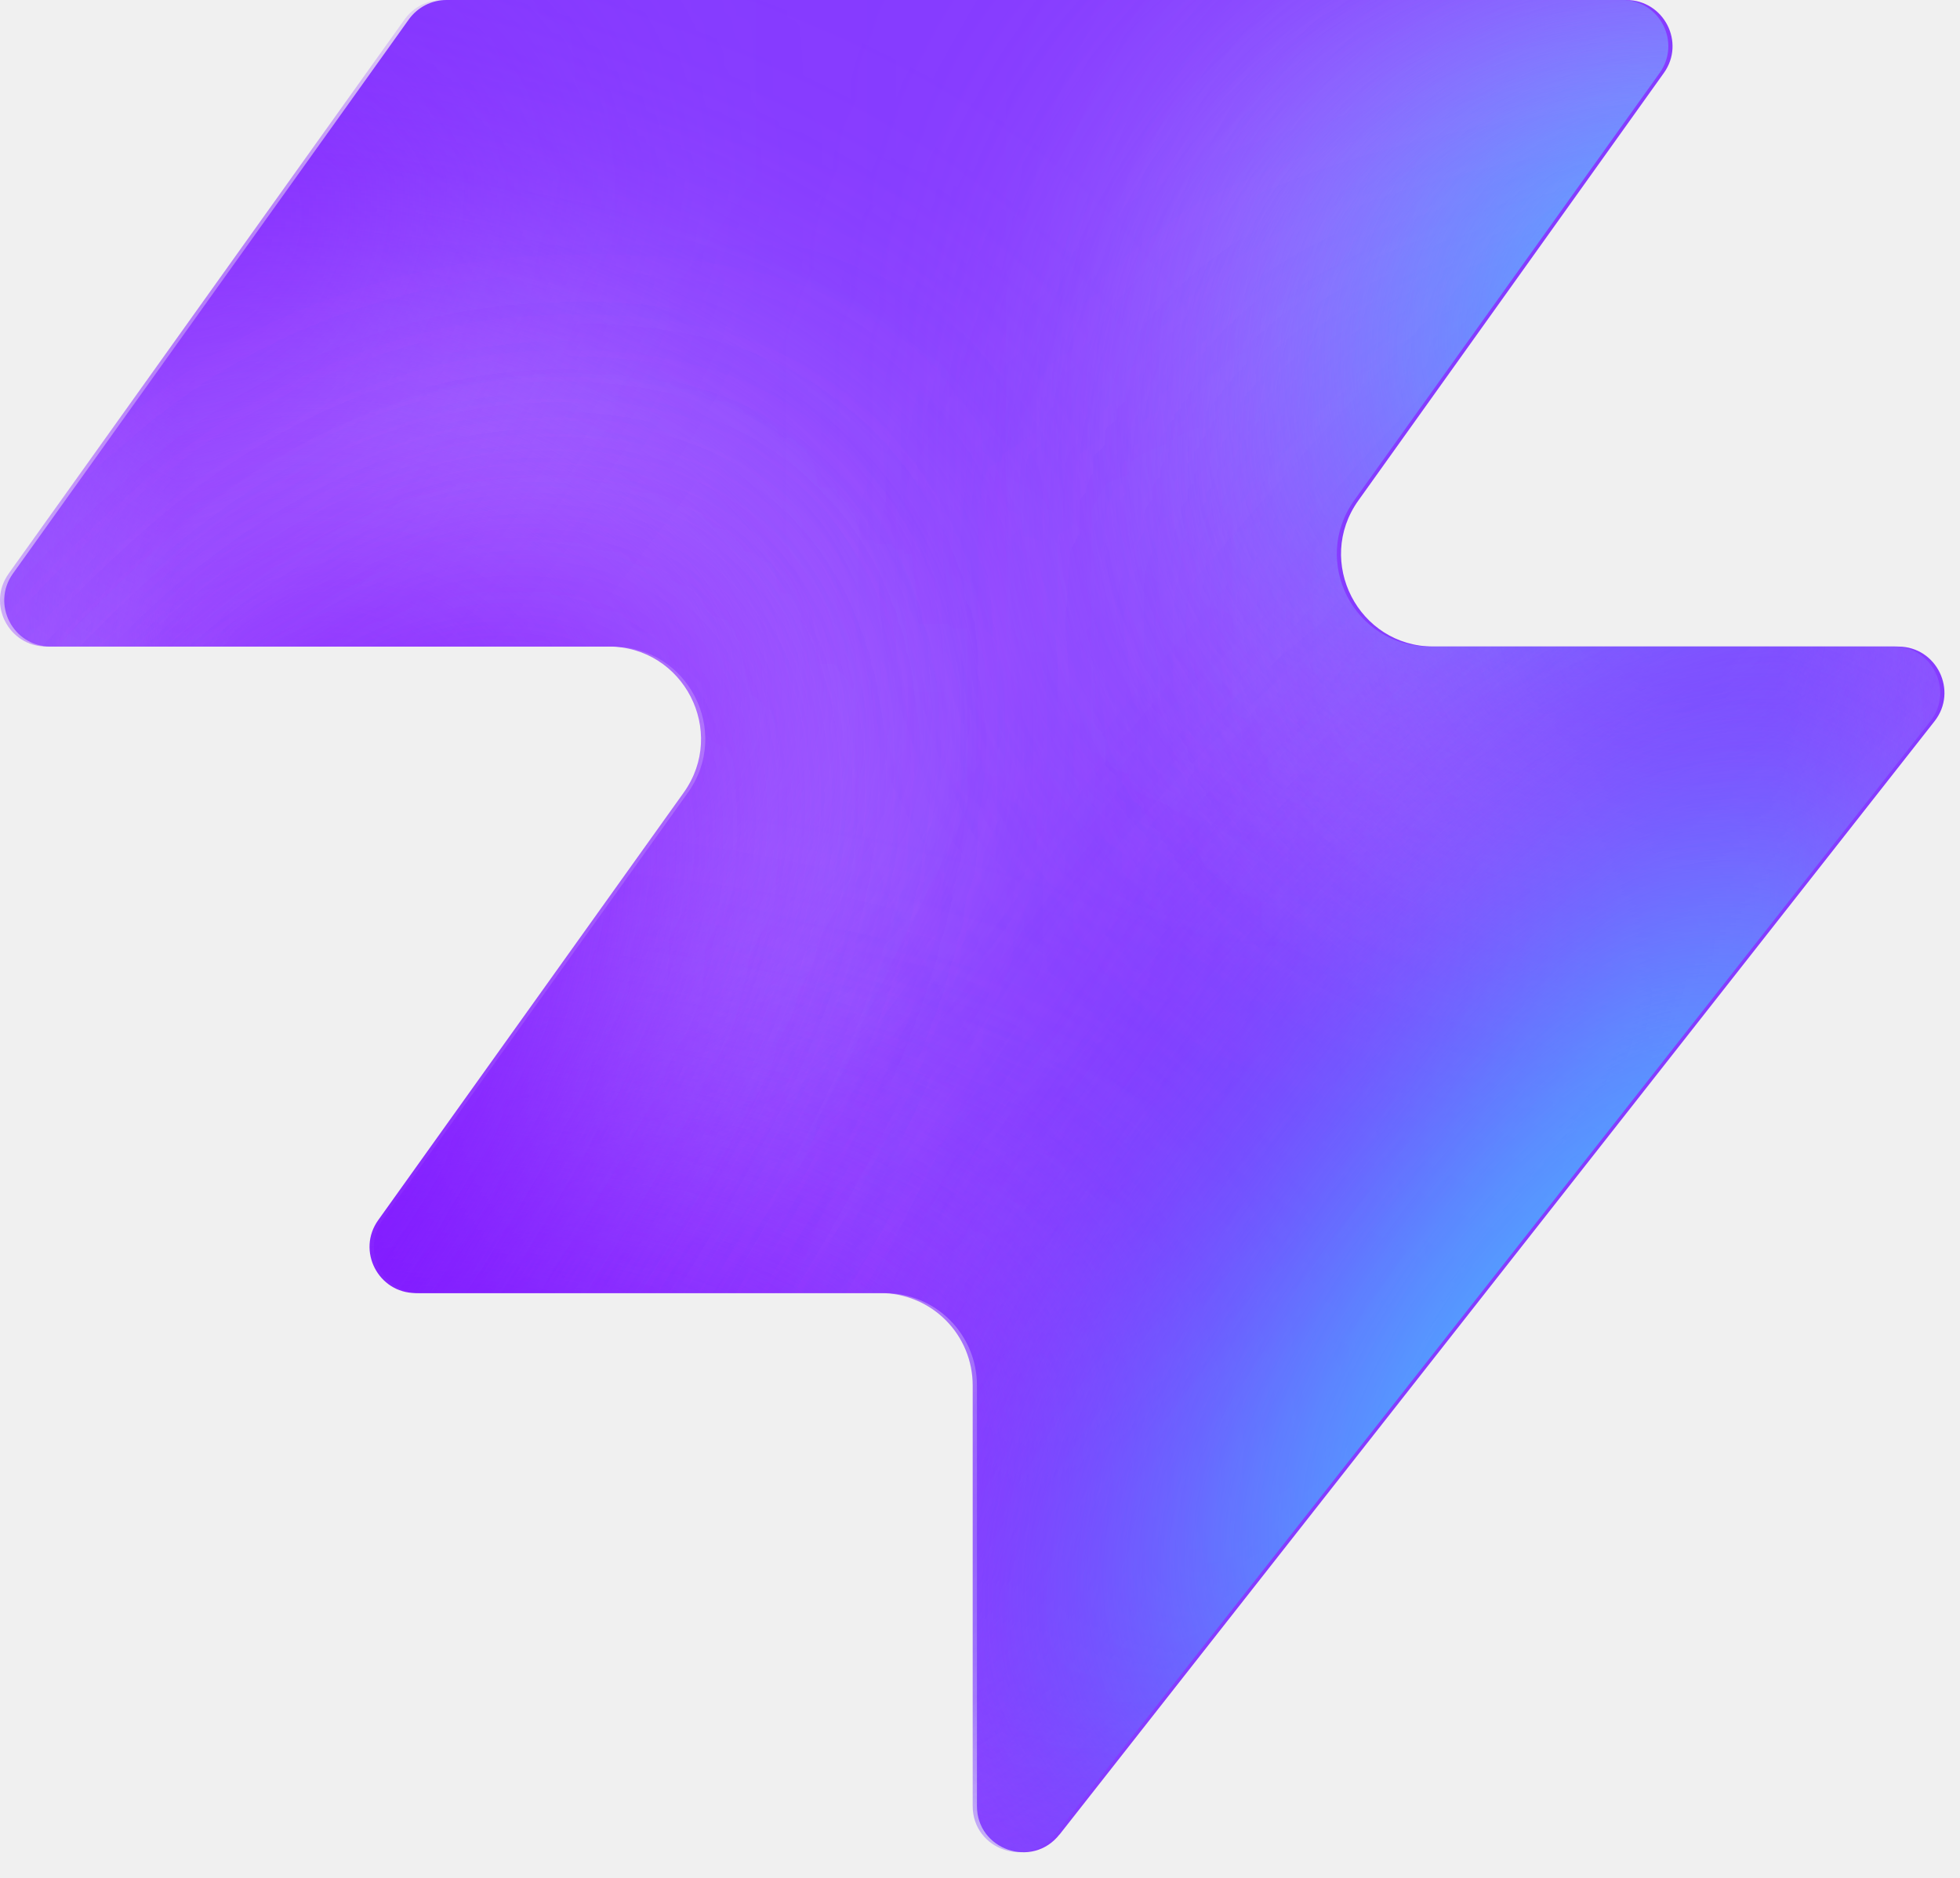
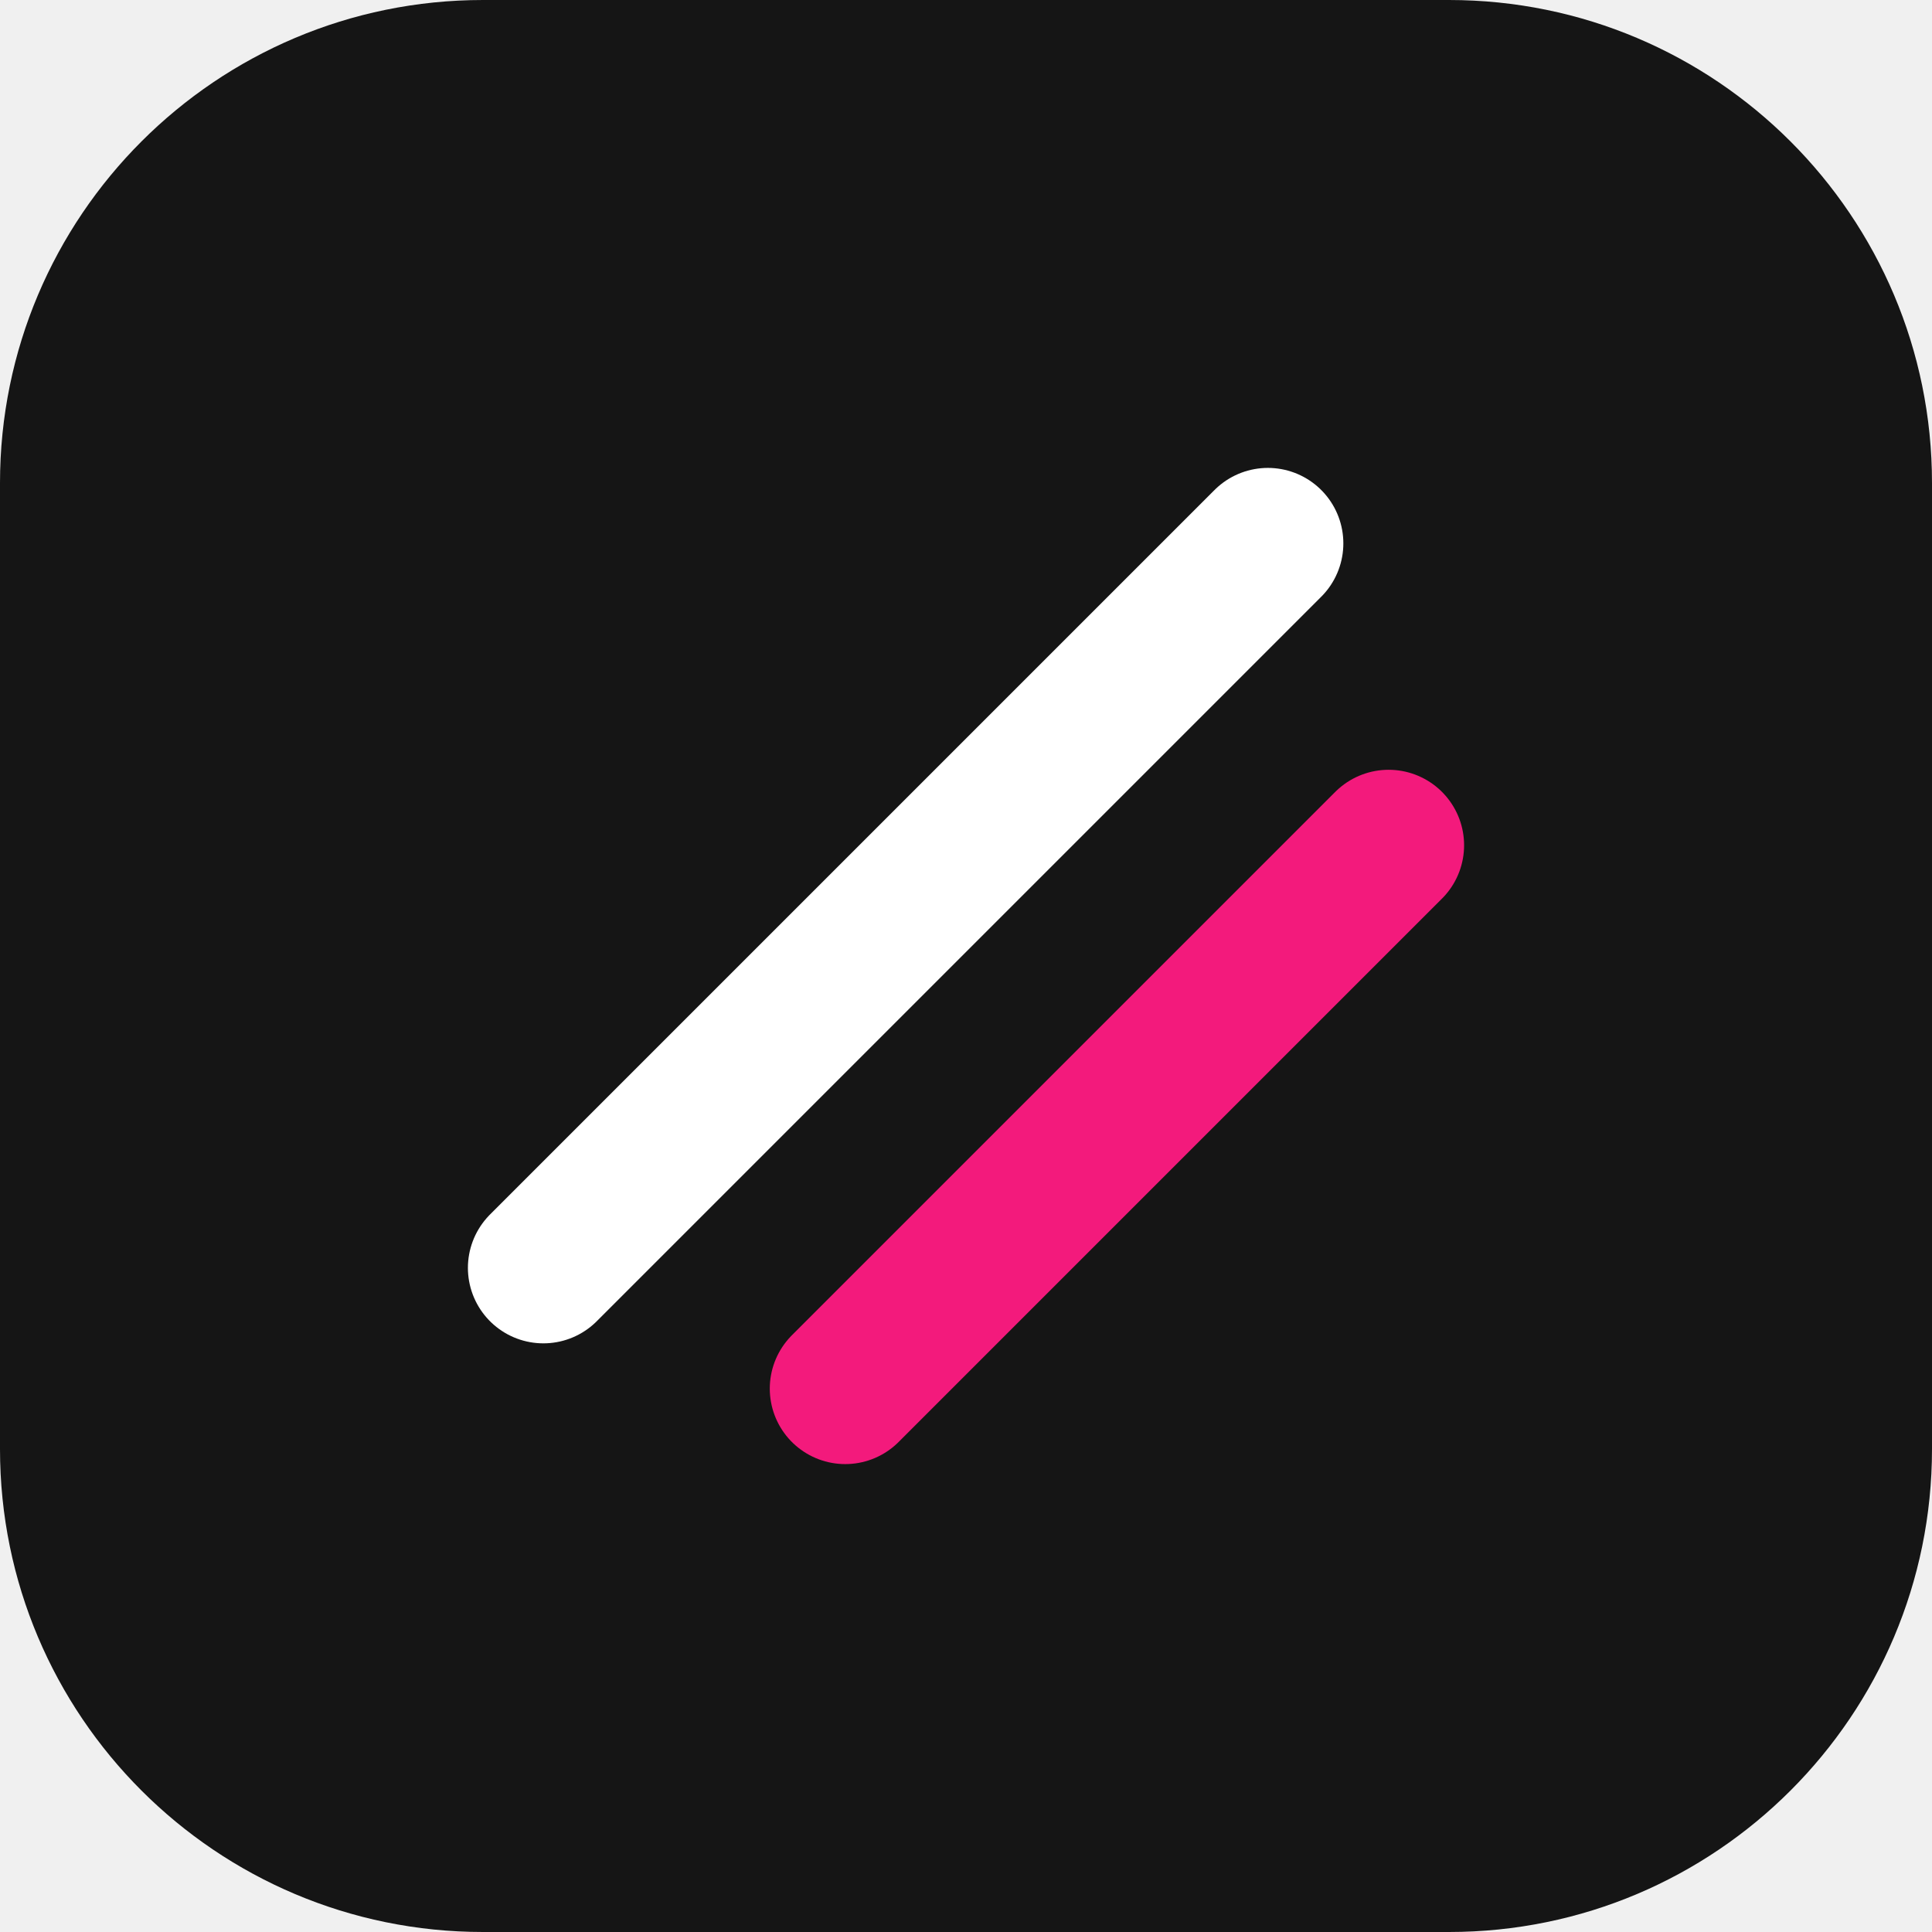
- <svg xmlns="http://www.w3.org/2000/svg" width="48" height="46" fill="none" viewBox="0 0 48 46">
-   <path fill="#863bff" d="M25.946 44.938c-.664.845-2.021.375-2.021-.698V33.937a2.26 2.26 0 0 0-2.262-2.262H10.287c-.92 0-1.456-1.04-.92-1.788l7.48-10.471c1.07-1.497 0-3.578-1.842-3.578H1.237c-.92 0-1.456-1.04-.92-1.788L10.013.474c.214-.297.556-.474.92-.474h28.894c.92 0 1.456 1.04.92 1.788l-7.48 10.471c-1.07 1.498 0 3.579 1.842 3.579h11.377c.943 0 1.473 1.088.89 1.83L25.947 44.94z" style="fill:#863bff;fill:color(display-p3 .525 .23 1);fill-opacity:1" />
-   <mask id="a" width="48" height="46" x="0" y="0" maskUnits="userSpaceOnUse" style="mask-type:alpha">
-     <path fill="#000" d="M25.842 44.938c-.664.844-2.021.375-2.021-.698V33.937a2.26 2.26 0 0 0-2.262-2.262H10.183c-.92 0-1.456-1.04-.92-1.788l7.48-10.471c1.07-1.498 0-3.579-1.842-3.579H1.133c-.92 0-1.456-1.04-.92-1.787L9.91.473c.214-.297.556-.474.92-.474h28.894c.92 0 1.456 1.04.92 1.788l-7.48 10.471c-1.07 1.498 0 3.578 1.842 3.578h11.377c.943 0 1.473 1.088.89 1.832L25.843 44.94z" style="fill:#000;fill-opacity:1" />
-   </mask>
-   <g mask="url(#a)">
-     <g filter="url(#b)">
-       <ellipse cx="5.508" cy="14.704" fill="#ede6ff" rx="5.508" ry="14.704" style="fill:#ede6ff;fill:color(display-p3 .927 .903 1);fill-opacity:1" transform="matrix(.00324 1 1 -.00324 -4.47 31.516)" />
-     </g>
-     <g filter="url(#c)">
-       <ellipse cx="10.399" cy="29.851" fill="#ede6ff" rx="10.399" ry="29.851" style="fill:#ede6ff;fill:color(display-p3 .927 .903 1);fill-opacity:1" transform="matrix(.00324 1 1 -.00324 -39.328 7.883)" />
-     </g>
-     <g filter="url(#d)">
-       <ellipse cx="5.508" cy="30.487" fill="#7e14ff" rx="5.508" ry="30.487" style="fill:#7e14ff;fill:color(display-p3 .492 .077 1);fill-opacity:1" transform="rotate(89.814 -25.913 -14.639)scale(1 -1)" />
-     </g>
-     <g filter="url(#e)">
-       <ellipse cx="5.508" cy="30.599" fill="#7e14ff" rx="5.508" ry="30.599" style="fill:#7e14ff;fill:color(display-p3 .492 .077 1);fill-opacity:1" transform="rotate(89.814 -32.644 -3.334)scale(1 -1)" />
-     </g>
-     <g filter="url(#f)">
-       <ellipse cx="5.508" cy="30.599" fill="#7e14ff" rx="5.508" ry="30.599" style="fill:#7e14ff;fill:color(display-p3 .492 .077 1);fill-opacity:1" transform="matrix(.00324 1 1 -.00324 -34.34 30.47)" />
-     </g>
-     <g filter="url(#g)">
-       <ellipse cx="14.072" cy="22.078" fill="#ede6ff" rx="14.072" ry="22.078" style="fill:#ede6ff;fill:color(display-p3 .927 .903 1);fill-opacity:1" transform="rotate(93.35 24.506 48.493)scale(-1 1)" />
-     </g>
-     <g filter="url(#h)">
-       <ellipse cx="3.47" cy="21.501" fill="#7e14ff" rx="3.47" ry="21.501" style="fill:#7e14ff;fill:color(display-p3 .492 .077 1);fill-opacity:1" transform="rotate(89.009 28.708 47.59)scale(-1 1)" />
-     </g>
-     <g filter="url(#i)">
-       <ellipse cx="3.47" cy="21.501" fill="#7e14ff" rx="3.47" ry="21.501" style="fill:#7e14ff;fill:color(display-p3 .492 .077 1);fill-opacity:1" transform="rotate(89.009 28.708 47.59)scale(-1 1)" />
-     </g>
-     <g filter="url(#j)">
-       <ellipse cx=".387" cy="8.972" fill="#7e14ff" rx="4.407" ry="29.108" style="fill:#7e14ff;fill:color(display-p3 .492 .077 1);fill-opacity:1" transform="rotate(39.51 .387 8.972)" />
-     </g>
-     <g filter="url(#k)">
-       <ellipse cx="47.523" cy="-6.092" fill="#7e14ff" rx="4.407" ry="29.108" style="fill:#7e14ff;fill:color(display-p3 .492 .077 1);fill-opacity:1" transform="rotate(37.892 47.523 -6.092)" />
-     </g>
-     <g filter="url(#l)">
-       <ellipse cx="41.412" cy="6.333" fill="#47bfff" rx="5.971" ry="9.665" style="fill:#47bfff;fill:color(display-p3 .28 .748 1);fill-opacity:1" transform="rotate(37.892 41.412 6.333)" />
-     </g>
-     <g filter="url(#m)">
-       <ellipse cx="-1.879" cy="38.332" fill="#7e14ff" rx="4.407" ry="29.108" style="fill:#7e14ff;fill:color(display-p3 .492 .077 1);fill-opacity:1" transform="rotate(37.892 -1.88 38.332)" />
-     </g>
-     <g filter="url(#n)">
-       <ellipse cx="-1.879" cy="38.332" fill="#7e14ff" rx="4.407" ry="29.108" style="fill:#7e14ff;fill:color(display-p3 .492 .077 1);fill-opacity:1" transform="rotate(37.892 -1.88 38.332)" />
-     </g>
-     <g filter="url(#o)">
-       <ellipse cx="35.651" cy="29.907" fill="#7e14ff" rx="4.407" ry="29.108" style="fill:#7e14ff;fill:color(display-p3 .492 .077 1);fill-opacity:1" transform="rotate(37.892 35.651 29.907)" />
-     </g>
-     <g filter="url(#p)">
-       <ellipse cx="38.418" cy="32.4" fill="#47bfff" rx="5.971" ry="15.297" style="fill:#47bfff;fill:color(display-p3 .28 .748 1);fill-opacity:1" transform="rotate(37.892 38.418 32.4)" />
-     </g>
-   </g>
-   <defs>
-     <filter id="b" width="60.045" height="41.654" x="-19.77" y="16.149" color-interpolation-filters="sRGB" filterUnits="userSpaceOnUse">
-       <feFlood flood-opacity="0" result="BackgroundImageFix" />
-       <feBlend in="SourceGraphic" in2="BackgroundImageFix" result="shape" />
-       <feGaussianBlur result="effect1_foregroundBlur_2002_17158" stdDeviation="7.659" />
-     </filter>
-     <filter id="c" width="90.34" height="51.437" x="-54.613" y="-7.533" color-interpolation-filters="sRGB" filterUnits="userSpaceOnUse">
-       <feFlood flood-opacity="0" result="BackgroundImageFix" />
-       <feBlend in="SourceGraphic" in2="BackgroundImageFix" result="shape" />
-       <feGaussianBlur result="effect1_foregroundBlur_2002_17158" stdDeviation="7.659" />
-     </filter>
-     <filter id="d" width="79.355" height="29.4" x="-49.64" y="2.03" color-interpolation-filters="sRGB" filterUnits="userSpaceOnUse">
-       <feFlood flood-opacity="0" result="BackgroundImageFix" />
-       <feBlend in="SourceGraphic" in2="BackgroundImageFix" result="shape" />
-       <feGaussianBlur result="effect1_foregroundBlur_2002_17158" stdDeviation="4.596" />
-     </filter>
-     <filter id="e" width="79.579" height="29.4" x="-45.045" y="20.029" color-interpolation-filters="sRGB" filterUnits="userSpaceOnUse">
-       <feFlood flood-opacity="0" result="BackgroundImageFix" />
-       <feBlend in="SourceGraphic" in2="BackgroundImageFix" result="shape" />
-       <feGaussianBlur result="effect1_foregroundBlur_2002_17158" stdDeviation="4.596" />
-     </filter>
-     <filter id="f" width="79.579" height="29.4" x="-43.513" y="21.178" color-interpolation-filters="sRGB" filterUnits="userSpaceOnUse">
-       <feFlood flood-opacity="0" result="BackgroundImageFix" />
-       <feBlend in="SourceGraphic" in2="BackgroundImageFix" result="shape" />
-       <feGaussianBlur result="effect1_foregroundBlur_2002_17158" stdDeviation="4.596" />
-     </filter>
-     <filter id="g" width="74.749" height="58.852" x="15.756" y="-17.901" color-interpolation-filters="sRGB" filterUnits="userSpaceOnUse">
-       <feFlood flood-opacity="0" result="BackgroundImageFix" />
-       <feBlend in="SourceGraphic" in2="BackgroundImageFix" result="shape" />
-       <feGaussianBlur result="effect1_foregroundBlur_2002_17158" stdDeviation="7.659" />
-     </filter>
-     <filter id="h" width="61.377" height="25.362" x="23.548" y="2.284" color-interpolation-filters="sRGB" filterUnits="userSpaceOnUse">
-       <feFlood flood-opacity="0" result="BackgroundImageFix" />
-       <feBlend in="SourceGraphic" in2="BackgroundImageFix" result="shape" />
-       <feGaussianBlur result="effect1_foregroundBlur_2002_17158" stdDeviation="4.596" />
-     </filter>
-     <filter id="i" width="61.377" height="25.362" x="23.548" y="2.284" color-interpolation-filters="sRGB" filterUnits="userSpaceOnUse">
-       <feFlood flood-opacity="0" result="BackgroundImageFix" />
-       <feBlend in="SourceGraphic" in2="BackgroundImageFix" result="shape" />
-       <feGaussianBlur result="effect1_foregroundBlur_2002_17158" stdDeviation="4.596" />
-     </filter>
-     <filter id="j" width="56.045" height="63.649" x="-27.636" y="-22.853" color-interpolation-filters="sRGB" filterUnits="userSpaceOnUse">
-       <feFlood flood-opacity="0" result="BackgroundImageFix" />
-       <feBlend in="SourceGraphic" in2="BackgroundImageFix" result="shape" />
-       <feGaussianBlur result="effect1_foregroundBlur_2002_17158" stdDeviation="4.596" />
-     </filter>
-     <filter id="k" width="54.814" height="64.646" x="20.116" y="-38.415" color-interpolation-filters="sRGB" filterUnits="userSpaceOnUse">
-       <feFlood flood-opacity="0" result="BackgroundImageFix" />
-       <feBlend in="SourceGraphic" in2="BackgroundImageFix" result="shape" />
-       <feGaussianBlur result="effect1_foregroundBlur_2002_17158" stdDeviation="4.596" />
-     </filter>
-     <filter id="l" width="33.541" height="35.313" x="24.641" y="-11.323" color-interpolation-filters="sRGB" filterUnits="userSpaceOnUse">
-       <feFlood flood-opacity="0" result="BackgroundImageFix" />
-       <feBlend in="SourceGraphic" in2="BackgroundImageFix" result="shape" />
-       <feGaussianBlur result="effect1_foregroundBlur_2002_17158" stdDeviation="4.596" />
-     </filter>
-     <filter id="m" width="54.814" height="64.646" x="-29.286" y="6.009" color-interpolation-filters="sRGB" filterUnits="userSpaceOnUse">
-       <feFlood flood-opacity="0" result="BackgroundImageFix" />
-       <feBlend in="SourceGraphic" in2="BackgroundImageFix" result="shape" />
-       <feGaussianBlur result="effect1_foregroundBlur_2002_17158" stdDeviation="4.596" />
-     </filter>
-     <filter id="n" width="54.814" height="64.646" x="-29.286" y="6.009" color-interpolation-filters="sRGB" filterUnits="userSpaceOnUse">
-       <feFlood flood-opacity="0" result="BackgroundImageFix" />
-       <feBlend in="SourceGraphic" in2="BackgroundImageFix" result="shape" />
-       <feGaussianBlur result="effect1_foregroundBlur_2002_17158" stdDeviation="4.596" />
-     </filter>
-     <filter id="o" width="54.814" height="64.646" x="8.244" y="-2.416" color-interpolation-filters="sRGB" filterUnits="userSpaceOnUse">
-       <feFlood flood-opacity="0" result="BackgroundImageFix" />
-       <feBlend in="SourceGraphic" in2="BackgroundImageFix" result="shape" />
-       <feGaussianBlur result="effect1_foregroundBlur_2002_17158" stdDeviation="4.596" />
-     </filter>
-     <filter id="p" width="39.409" height="43.623" x="18.713" y="10.588" color-interpolation-filters="sRGB" filterUnits="userSpaceOnUse">
-       <feFlood flood-opacity="0" result="BackgroundImageFix" />
-       <feBlend in="SourceGraphic" in2="BackgroundImageFix" result="shape" />
-       <feGaussianBlur result="effect1_foregroundBlur_2002_17158" stdDeviation="4.596" />
-     </filter>
-   </defs>
+ <svg xmlns="http://www.w3.org/2000/svg" viewBox="0 0 32 32">
+   <rect width="32" height="32" rx="8" fill="#151515" />
+   <path d="M9 21L21 9" stroke="#fff" stroke-width="2.5" stroke-linecap="round" />
+   <path d="M14 23L23 14" stroke="#f31a7c" stroke-width="2.5" stroke-linecap="round" />
</svg>
